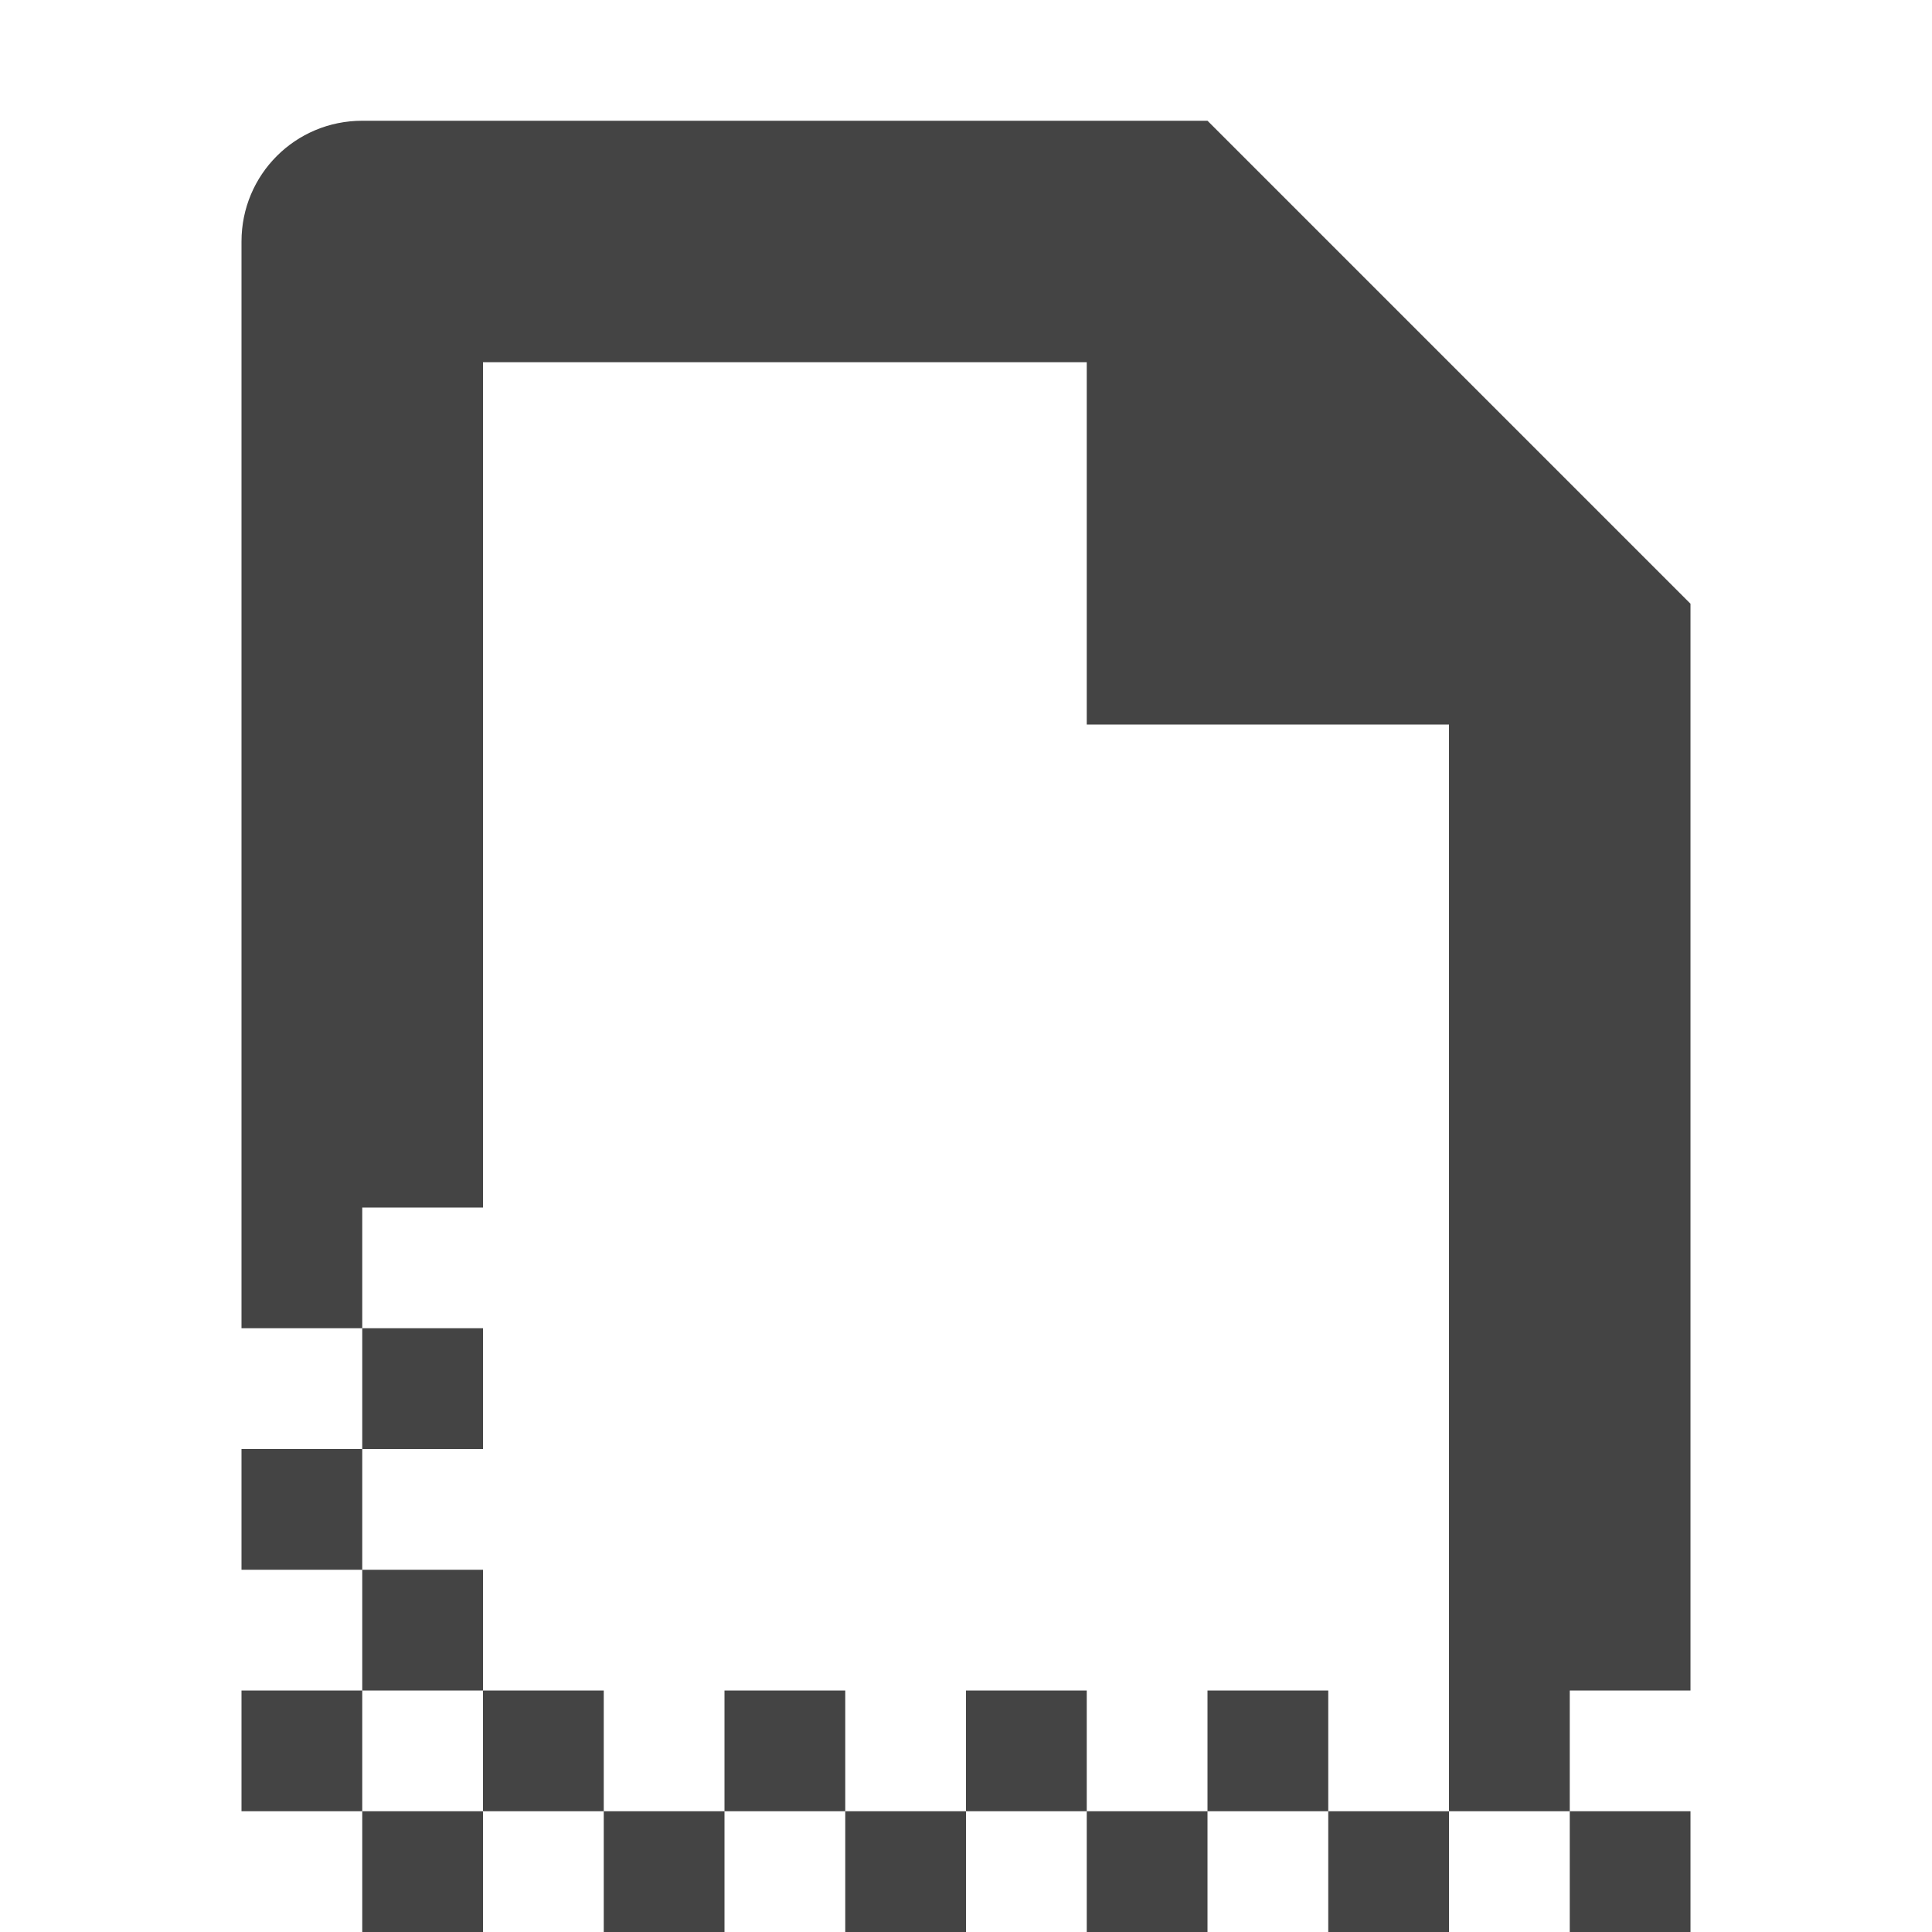
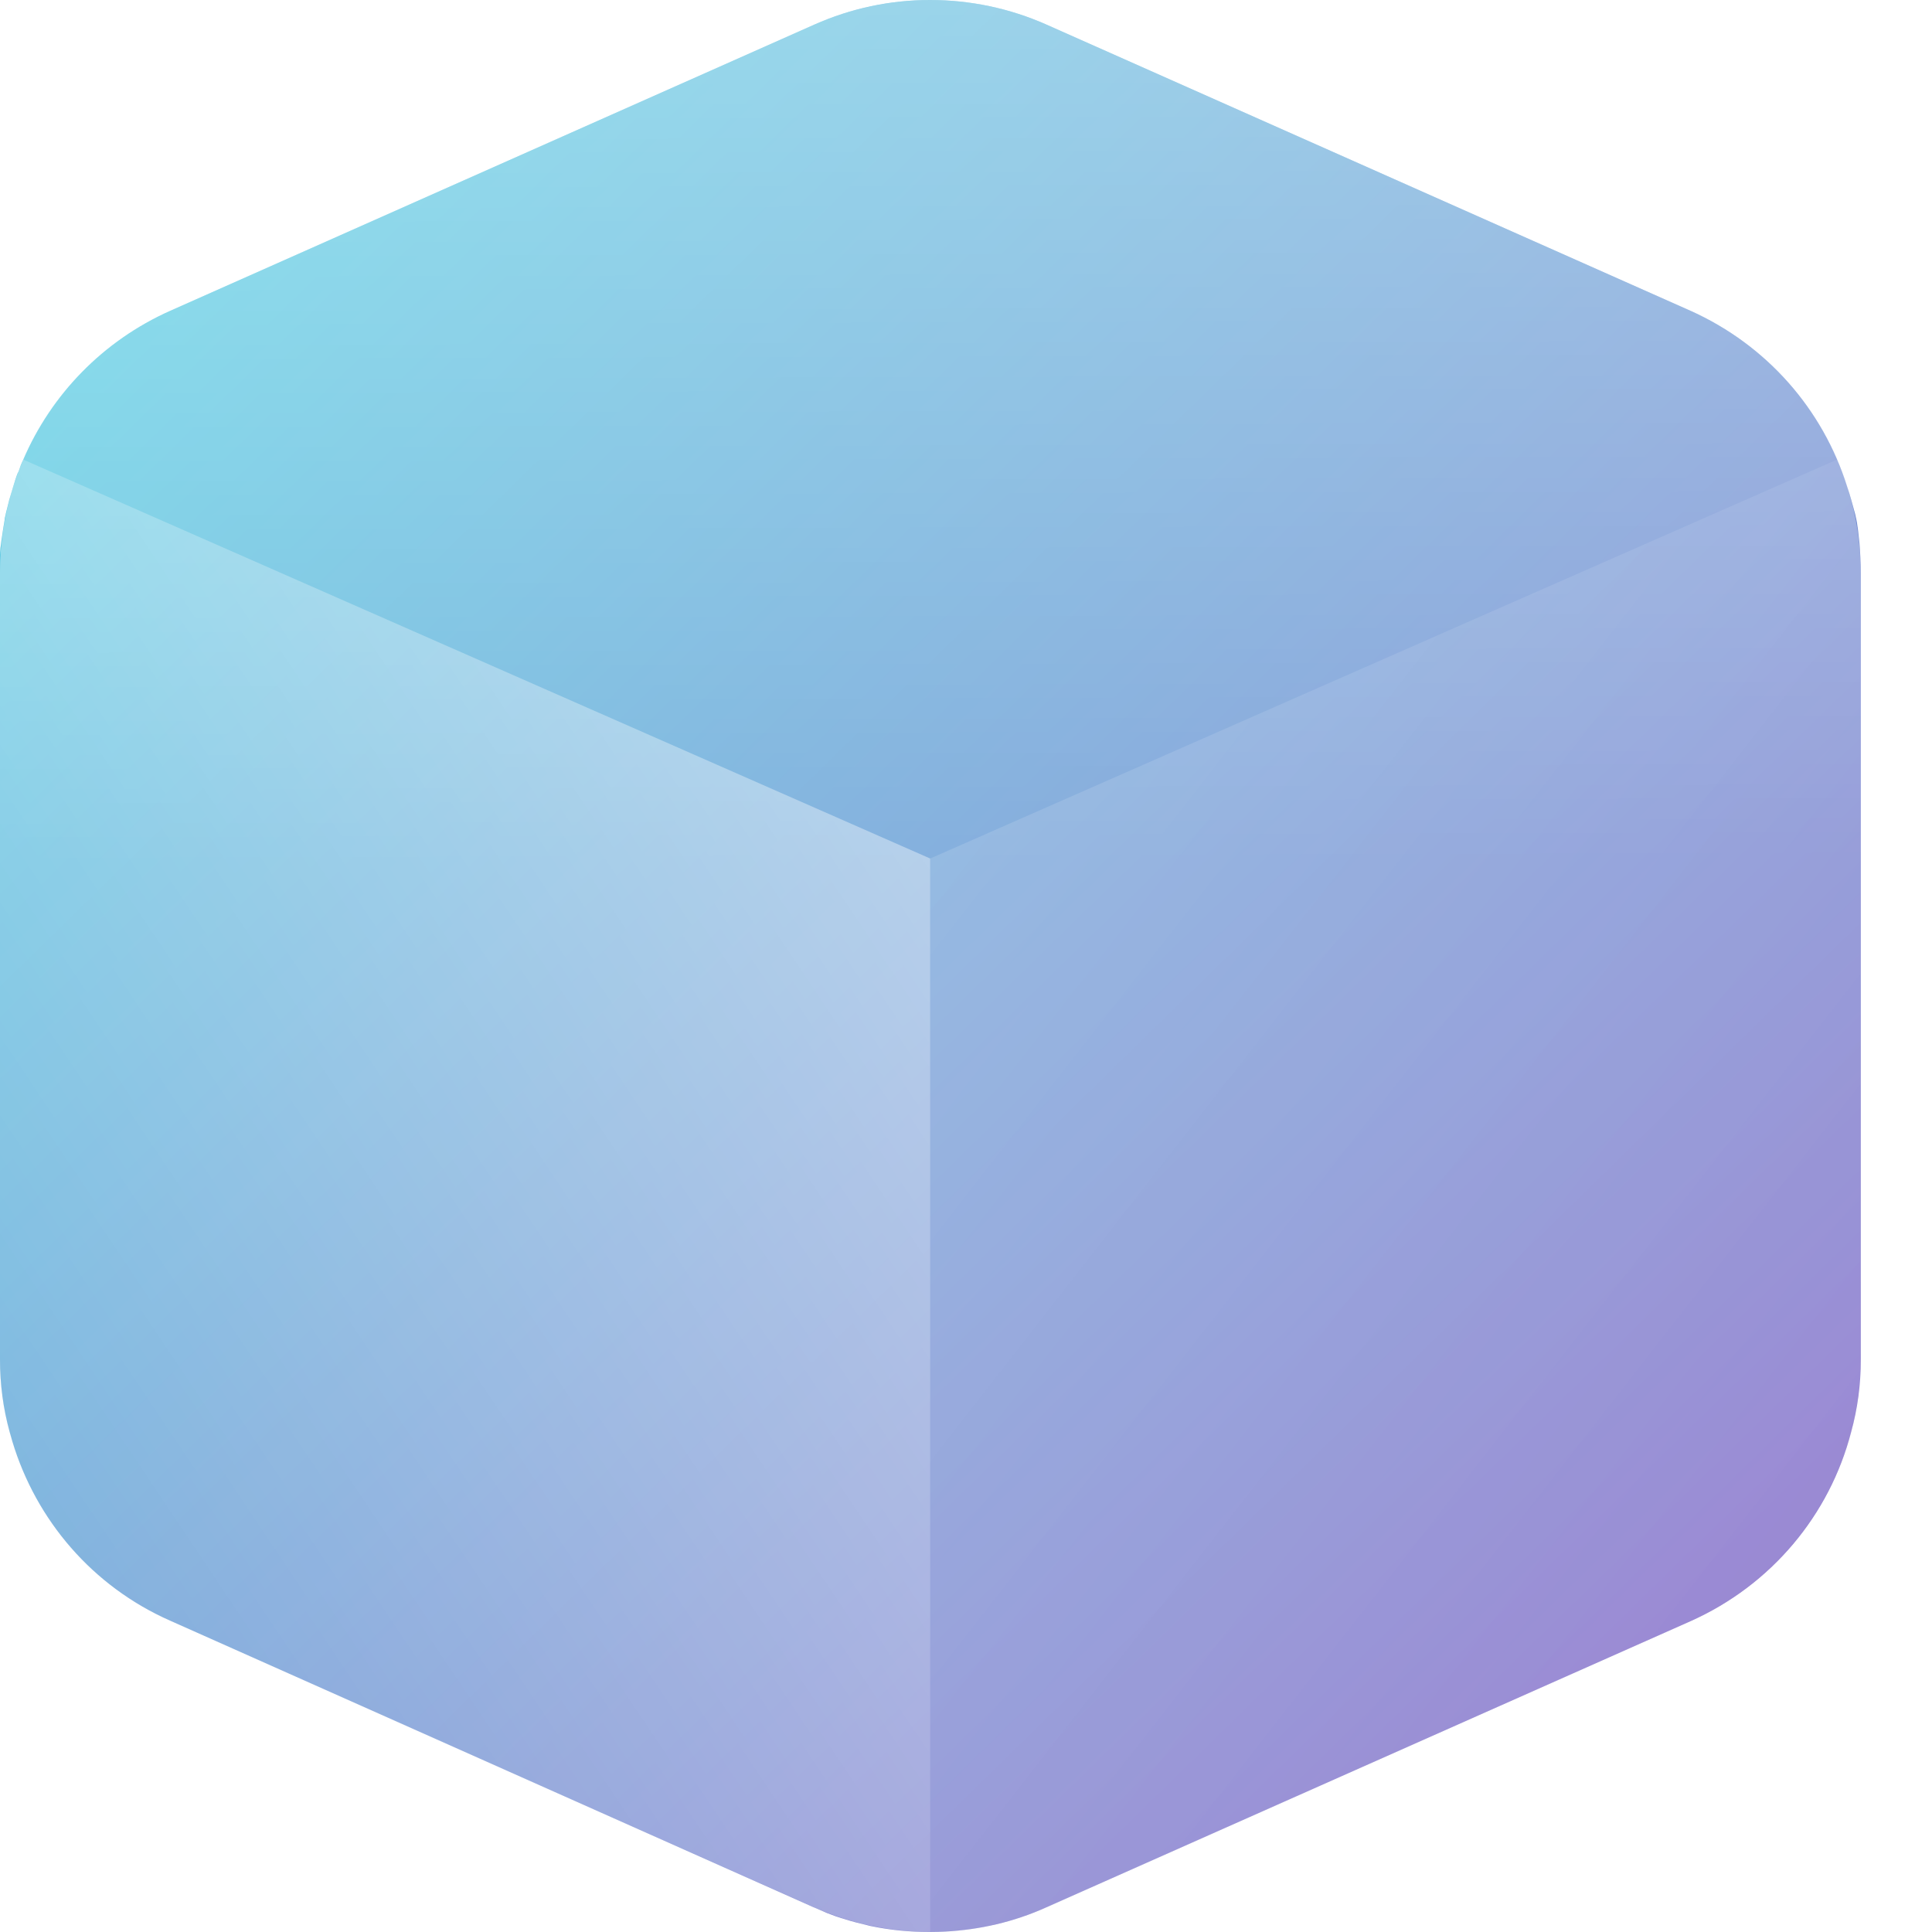
- <svg xmlns="http://www.w3.org/2000/svg" width="16" height="16" version="1.1">
-   <defs>
-     <style id="current-color-scheme" type="text/css">
-    .ColorScheme-Text { color:#444444; } .ColorScheme-Highlight { color:#4285f4; } .ColorScheme-NeutralText { color:#ff9800; } .ColorScheme-PositiveText { color:#4caf50; } .ColorScheme-NegativeText { color:#f44336; }
-   </style>
+ <svg xmlns="http://www.w3.org/2000/svg" xmlns:xlink="http://www.w3.org/1999/xlink" width="16" height="16" viewBox="0 0 4.233 4.233" version="1.1" id="svg5">
+   <defs id="defs2">
+     <linearGradient id="linearGradient5539">
+       <stop style="stop-color:#ffffff;stop-opacity:0" offset="0" id="stop5535" />
+       <stop style="stop-color:#ffffff;stop-opacity:0.337" offset="1" id="stop5537" />
+     </linearGradient>
+     <linearGradient id="linearGradient5001">
+       <stop style="stop-color:#ffffff;stop-opacity:0" offset="0" id="stop4997" />
+       <stop style="stop-color:#ffffff;stop-opacity:1" offset="1" id="stop4999" />
+     </linearGradient>
+     <linearGradient id="linearGradient4263">
+       <stop style="stop-color:#ffffff;stop-opacity:1" offset="0" id="stop4259" />
+       <stop style="stop-color:#ffffff;stop-opacity:0.502" offset="1" id="stop4261" />
+     </linearGradient>
+     <linearGradient id="linearGradient11972">
+       <stop style="stop-color:#4ad2e3;stop-opacity:1" offset="0" id="stop11968" />
+       <stop style="stop-color:#8660c5;stop-opacity:1" offset="1" id="stop11970" />
+     </linearGradient>
+     <linearGradient xlink:href="#linearGradient4263" id="linearGradient4265" x1="8.458" y1="6.322" x2="8.467" y2="9.525" gradientUnits="userSpaceOnUse" gradientTransform="matrix(0.5925925,0,0,0.5925925,-2.979012,-3.762962)" />
+     <linearGradient xlink:href="#linearGradient5001" id="linearGradient5003" x1="19" y1="44.712" x2="32" y2="36" gradientUnits="userSpaceOnUse" gradientTransform="matrix(0.1567901,0,0,0.1567901,-2.979012,-3.762962)" />
+     <linearGradient xlink:href="#linearGradient5539" id="linearGradient5541" x1="11.854" y1="12.168" x2="8.467" y2="9.525" gradientUnits="userSpaceOnUse" gradientTransform="matrix(0.5925925,0,0,0.5925925,-2.979012,-3.762962)" />
+     <linearGradient xlink:href="#linearGradient11972" id="linearGradient939" gradientUnits="userSpaceOnUse" gradientTransform="matrix(0.5925925,0,0,0.5925925,-2.978926,-3.76299)" x1="5.32" y1="6.475" x2="11.798" y2="13.102" />
  </defs>
-   <path style="fill:currentColor" class="ColorScheme-Text" d="M 3,1 C 2.446,1 2,1.446 2,2 V 11 H 3 V 10 H 4 V 3 H 9 V 6 H 12 V 14 15 H 13 V 14 H 14 V 5 L 10,1 Z M 13,15 V 16 H 14 V 15 Z M 12,15 H 11 V 16 H 12 Z M 11,15 V 14 H 10 V 15 Z M 10,15 H 9 V 16 H 10 Z M 9,15 V 14 H 8 V 15 Z M 8,15 H 7 V 16 H 8 Z M 7,15 V 14 H 6 V 15 Z M 6,15 H 5 V 16 H 6 Z M 5,15 V 14 H 4 V 15 Z M 4,15 H 3 V 16 H 4 Z M 3,15 V 14 H 2 V 15 Z M 3,14 H 4 V 13 H 3 Z M 3,13 V 12 H 2 V 13 Z M 3,12 H 4 V 11 H 3 Z" />
+   <path id="path3182-6" style="color:#000000;fill:url(#linearGradient939);fill-opacity:1;stroke:none;stroke-width:0.593;stroke-linecap:round;stroke-linejoin:round;stroke-miterlimit:4;stroke-dasharray:none" d="m 2.038,2e-8 c -0.087,0 -0.173,0.018 -0.254,0.054 L 0.373,0.681 C 0.225,0.747 0.112,0.865 0.051,1.007 c -0.004,0.008 -0.007,0.016 -0.01,0.025 -5.3997e-4,0.001 -0.001,0.003 -0.002,0.004 -0.004,0.01 -0.007,0.02 -0.01,0.03 -0.003,0.01 -0.006,0.02 -0.009,0.03 -2.489e-5,9.48e-5 2.477e-5,2.116e-4 0,3.063e-4 -0.002,0.009 -0.005,0.019 -0.007,0.028 -6.1037e-4,0.003 -0.001,0.006 -0.002,0.009 -4.6566e-4,0.002 -7.8816e-4,0.005 -0.001,0.007 -0.001,0.006 -0.002,0.012 -0.003,0.018 -0.001,0.009 -0.003,0.018 -0.004,0.027 -5.488e-4,0.005 -0.001,0.01 -0.002,0.015 -4.0954e-4,0.005 -6.163e-4,0.009 -9.1851e-4,0.014 -3.2534e-4,0.005 -7.1111e-4,0.01 -9.1852e-4,0.015 -2.477e-5,5.926e-4 2.288e-5,0.001 0,0.002 C 3.1905e-4,1.239 9.5e-7,1.247 9.5e-7,1.254 v 1.725 c 2.915e-5,0.054 0.007,0.107 0.021,0.158 0.002,0.007 0.004,0.014 0.006,0.021 0.052,0.173 0.176,0.318 0.346,0.393 L 1.783,4.179 h 3.065e-4 c 0.01,0.004 0.02,0.009 0.03,0.013 8.81e-5,3.32e-5 2.181e-4,-3.38e-5 3.061e-4,0 0.01,0.004 0.021,0.008 0.031,0.011 9.11e-5,2.97e-5 2.151e-4,-2.9e-5 3.062e-4,0 0.021,0.007 0.042,0.012 0.063,0.017 9.61e-5,2.01e-5 2.099e-4,-2.03e-5 3.061e-4,0 0.043,0.009 0.086,0.013 0.129,0.013 0.011,0 0.022,-3.597e-4 0.033,-8.889e-4 0.076,-0.004 0.151,-0.021 0.222,-0.053 L 3.704,3.552 C 3.881,3.473 4.009,3.319 4.056,3.137 4.07,3.086 4.077,3.033 4.077,2.979 V 1.254 c -5.9e-6,-0.011 -3.596e-4,-0.022 -9.186e-4,-0.032 -5.58e-4,-0.011 -0.001,-0.021 -0.002,-0.032 -9.422e-4,-0.009 -0.002,-0.018 -0.003,-0.027 -2.246e-4,-0.002 -3.772e-4,-0.003 -6.104e-4,-0.005 -2.892e-4,-0.002 -6.103e-4,-0.004 -9.185e-4,-0.006 -0.001,-0.009 -0.003,-0.017 -0.005,-0.026 C 4.059,1.106 4.054,1.086 4.047,1.066 3.994,0.897 3.871,0.756 3.704,0.681 L 2.293,0.054 C 2.212,0.018 2.125,2e-8 2.038,2e-8 Z" />
+   <path style="color:#000000;opacity:0.4;fill:url(#linearGradient4265);fill-opacity:1;stroke:none;stroke-width:0.593;stroke-linecap:round;stroke-linejoin:round;stroke-miterlimit:4;stroke-dasharray:none" d="M 1.784,0.054 0.373,0.681 C 0.146,0.782 1.3319e-4,1.006 1.4e-7,1.254 V 2.979 C 1.3319e-4,3.227 0.146,3.451 0.373,3.552 l 1.411,0.627 c 0.162,0.072 0.347,0.072 0.509,0 L 3.704,3.552 C 3.93,3.451 4.076,3.227 4.077,2.979 V 1.254 C 4.076,1.006 3.93,0.782 3.704,0.681 L 2.293,0.054 c -0.162,-0.072 -0.347,-0.072 -0.509,0 z" id="path3182" />
+   <path id="rect3501" style="opacity:0.4;fill:url(#linearGradient5003);fill-opacity:1;stroke-width:0.593;stroke-linecap:round;stroke-linejoin:round" d="M 0.051,1.007 C 0.018,1.084 4.68e-5,1.168 0,1.254 V 2.979 C 1.331e-4,3.227 0.146,3.451 0.373,3.552 L 1.783,4.179 c 0.081,0.036 0.168,0.054 0.255,0.054 v -2.352 z" />
+   <path id="rect3501-7" style="opacity:0.4;fill:url(#linearGradient5541);fill-opacity:1;stroke-width:0.593;stroke-linecap:round;stroke-linejoin:round" d="m 4.025,1.007 c 0.033,0.077 0.051,0.16 0.051,0.247 V 2.979 C 4.076,3.227 3.93,3.451 3.704,3.552 L 2.293,4.179 c -0.081,0.036 -0.168,0.054 -0.255,0.054 v -2.352 z" />
</svg>
